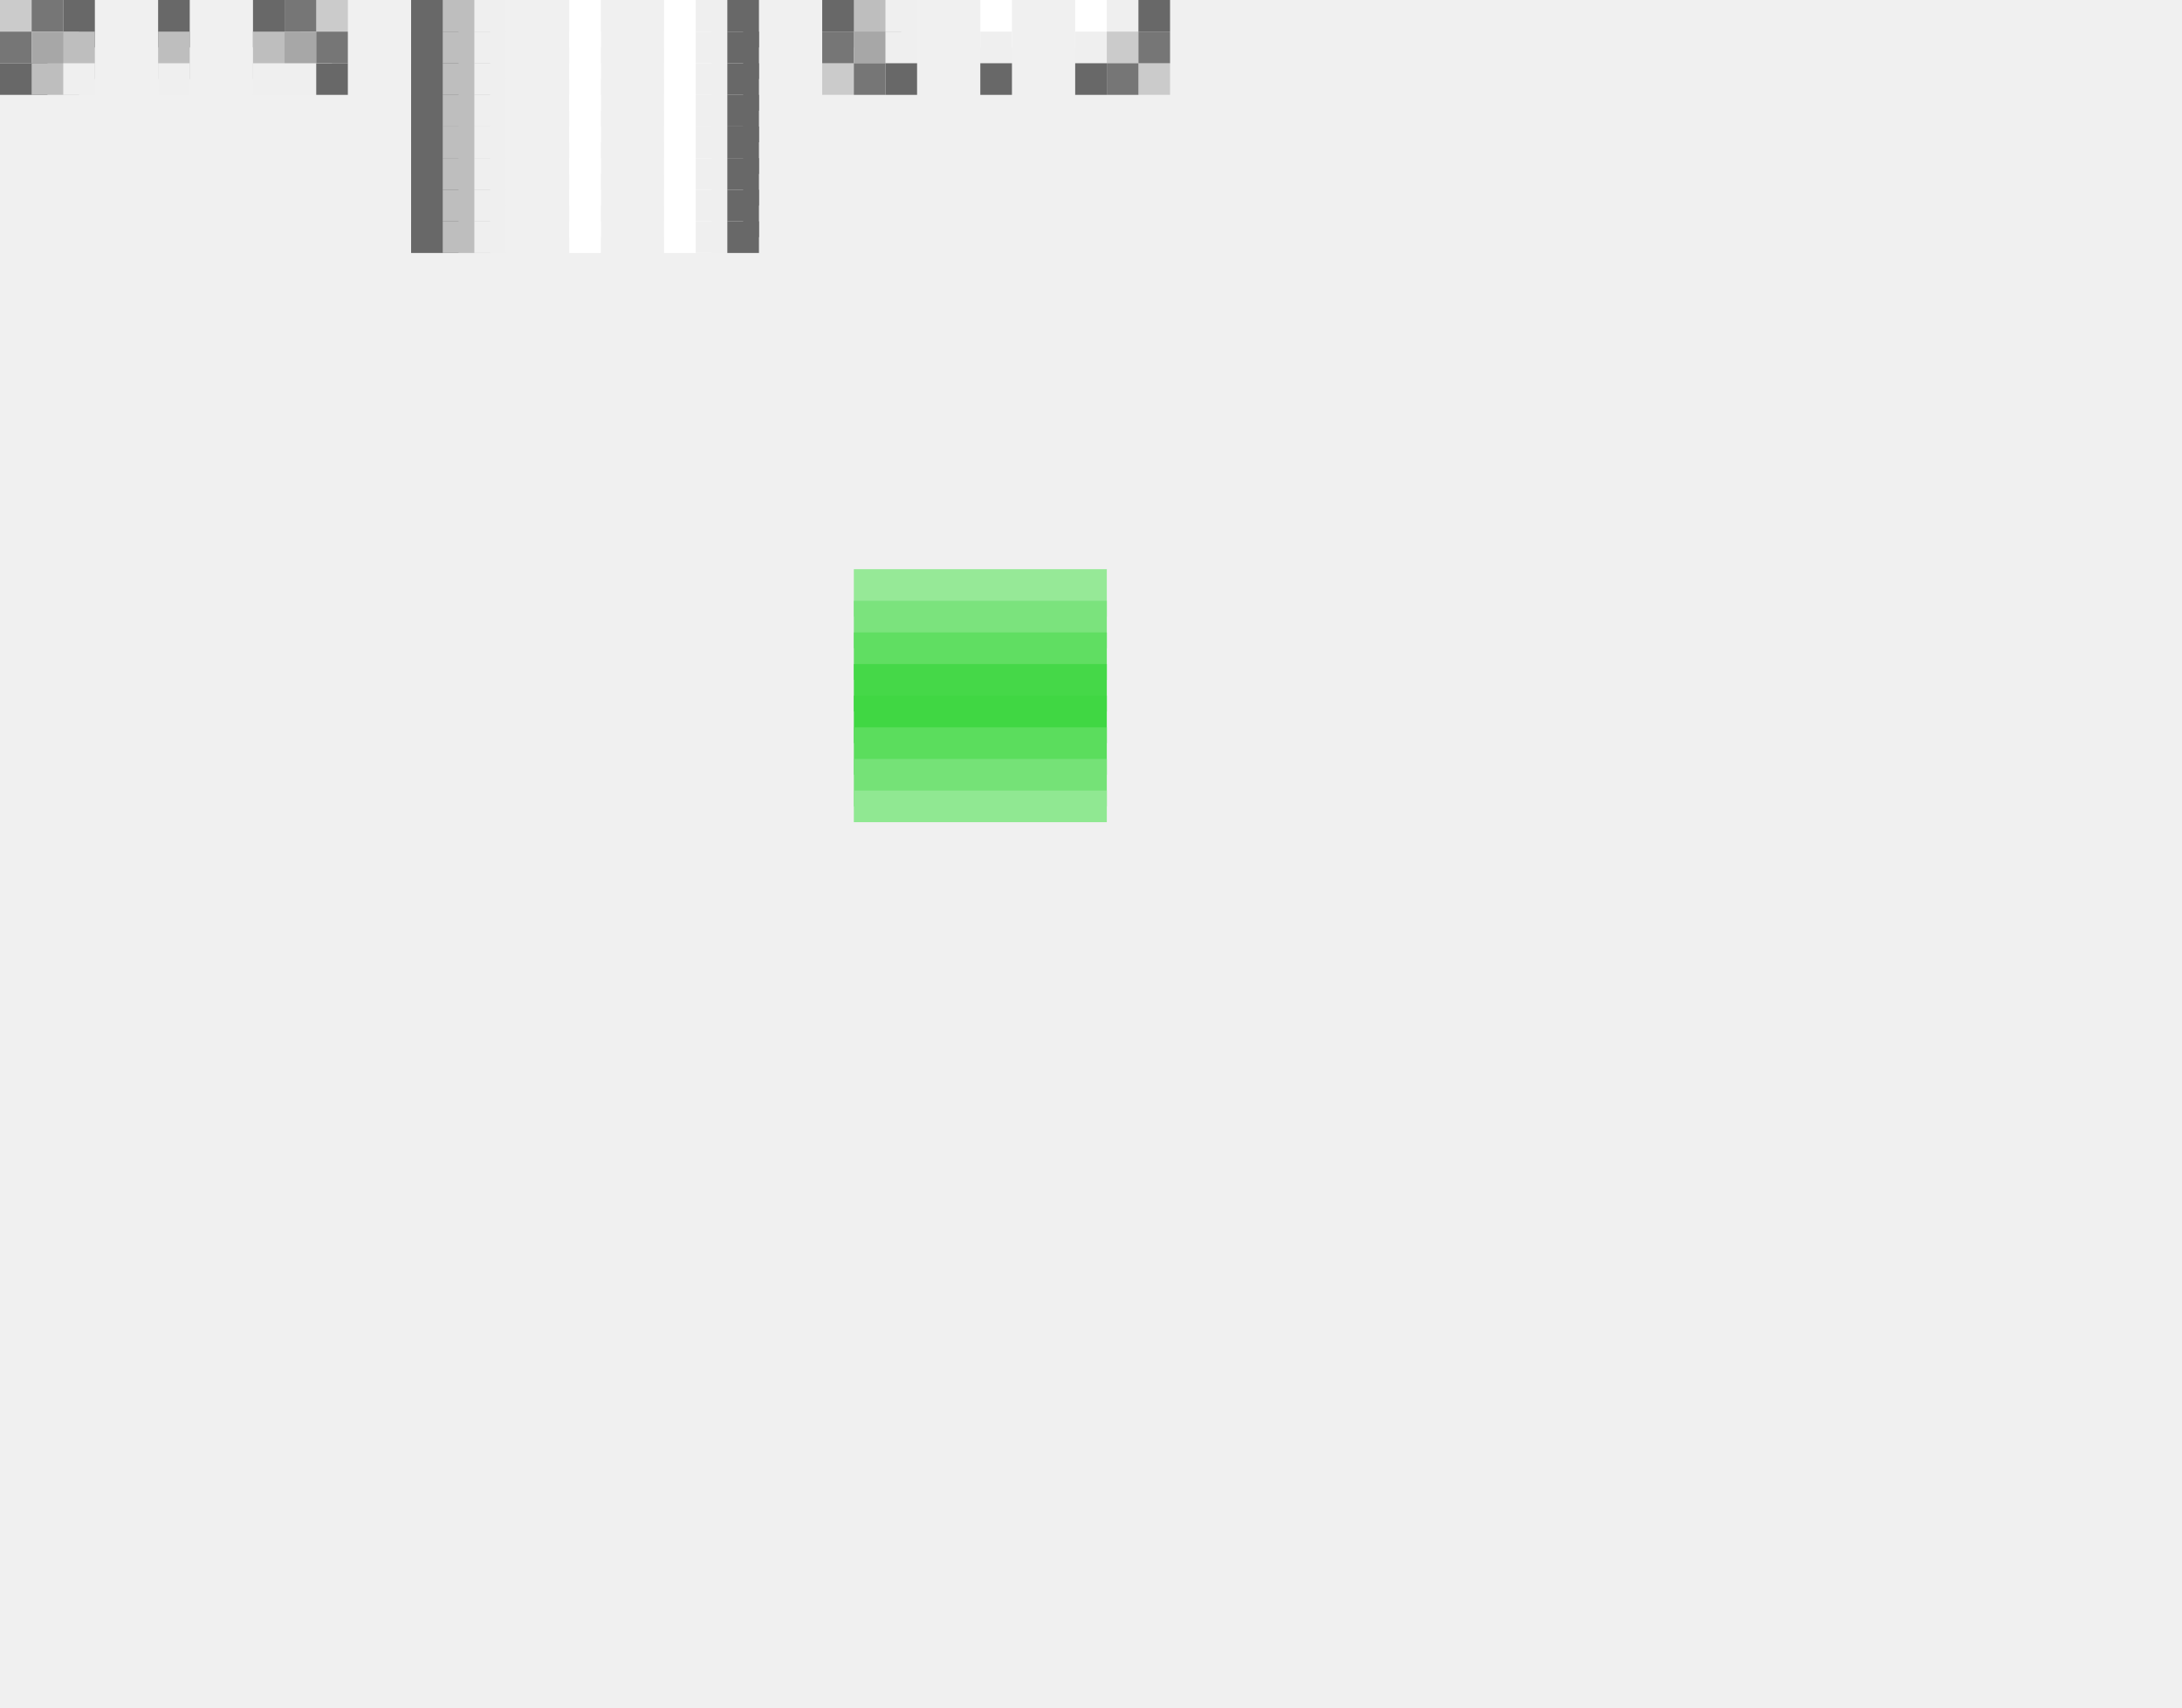
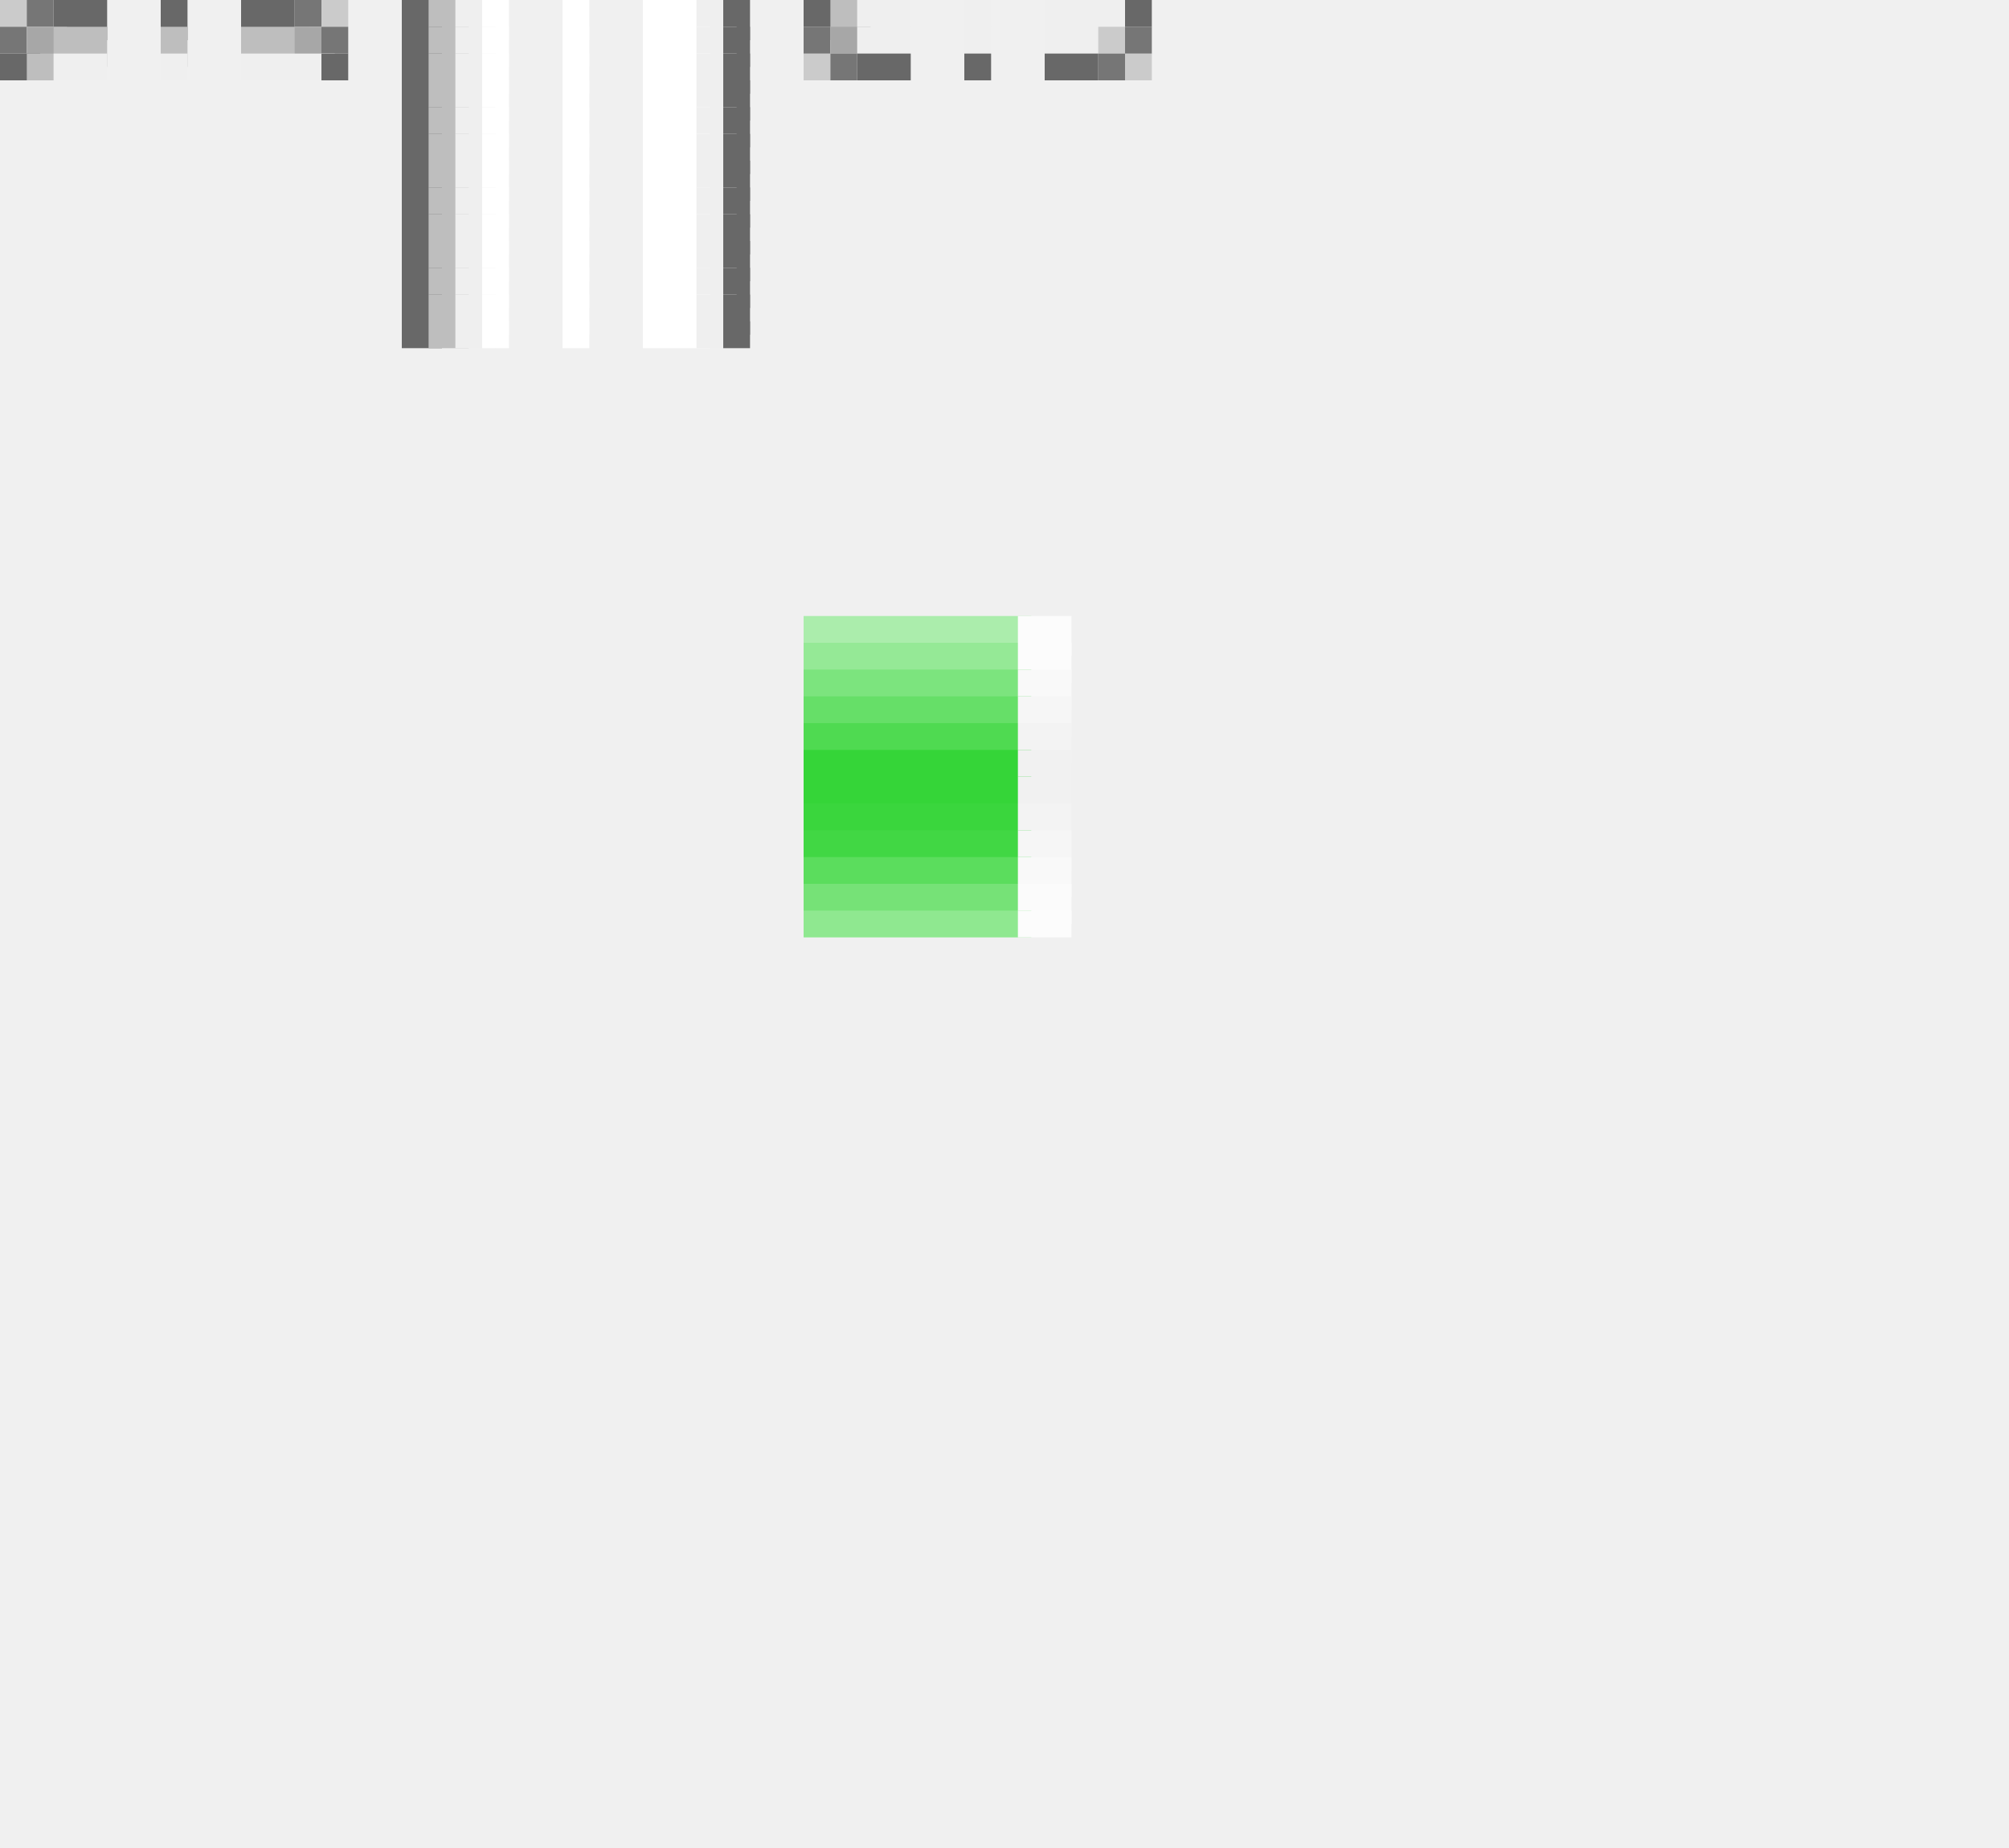
- <svg xmlns="http://www.w3.org/2000/svg" width="69" height="54" viewBox="0 0 69 54">
+ <svg xmlns="http://www.w3.org/2000/svg" width="75" height="69" viewBox="0 0 75 69">
  <g id="bar-inactive-topleft">
-     <rect x="0" y="0" width="3" height="3" fill="#000" fill-opacity="0" />
+     <rect x="0" y="0" width="4" height="3" fill="#000" fill-opacity="0" />
    <rect x="0" y="0" width="1" height="1" fill="#686868" fill-opacity="0.267" />
    <rect x="1" y="0" width="1" height="1" fill="#686868" fill-opacity="0.890" />
-     <rect x="2" y="0" width="1" height="1.5" fill="#686868" />
+     <rect x="2" y="0" width="2" height="1.5" fill="#686868" />
    <rect x="0" y="1" width="1" height="1" fill="#686868" fill-opacity="0.890" />
    <rect x="1" y="1" width="1.5" height="1.5" fill="#a7a7a7" />
-     <rect x="2" y="1" width="1" height="1.5" fill="#bebebe" />
+     <rect x="2" y="1" width="2" height="1.5" fill="#bebebe" />
    <rect x="0" y="2" width="1.5" height="1" fill="#686868" />
    <rect x="1" y="2" width="1.5" height="1" fill="#bebebe" />
-     <rect x="2" y="2" width="1" height="1" fill="#efefef" />
+     <rect x="2" y="2" width="2" height="1" fill="#efefef" />
  </g>
  <g id="bar-inactive-top">
-     <rect x="5" y="0" width="1" height="3" fill="#000" fill-opacity="0" />
-     <rect x="5" y="0" width="1" height="1.5" fill="#686868" />
-     <rect x="5" y="1" width="1" height="1.5" fill="#bebebe" />
-     <rect x="5" y="2" width="1" height="1" fill="#efefef" />
+     <rect x="6" y="0" width="1" height="3" fill="#000" fill-opacity="0" />
+     <rect x="6" y="0" width="1" height="1.5" fill="#686868" />
+     <rect x="6" y="1" width="1" height="1.5" fill="#bebebe" />
+     <rect x="6" y="2" width="1" height="1" fill="#efefef" />
  </g>
  <g id="bar-inactive-topright">
-     <rect x="8" y="0" width="3" height="3" fill="#000" fill-opacity="0" />
-     <rect x="8" y="0" width="1" height="1.5" fill="#686868" />
-     <rect x="9" y="0" width="1" height="1" fill="#686868" fill-opacity="0.890" />
-     <rect x="10" y="0" width="1" height="1" fill="#686868" fill-opacity="0.267" />
-     <rect x="8" y="1" width="1.5" height="1.5" fill="#bebebe" />
-     <rect x="9" y="1" width="1" height="1.5" fill="#a7a7a7" />
-     <rect x="10" y="1" width="1" height="1" fill="#686868" fill-opacity="0.890" />
-     <rect x="8" y="2" width="2.5" height="1" fill="#efefef" />
-     <rect x="10" y="2" width="1" height="1" fill="#686868" />
+     <rect x="9" y="0" width="4" height="3" fill="#000" fill-opacity="0" />
+     <rect x="9" y="0" width="2" height="1.5" fill="#686868" />
+     <rect x="11" y="0" width="1" height="1" fill="#686868" fill-opacity="0.890" />
+     <rect x="12" y="0" width="1" height="1" fill="#686868" fill-opacity="0.267" />
+     <rect x="9" y="1" width="2.5" height="1.5" fill="#bebebe" />
+     <rect x="11" y="1" width="1" height="1.5" fill="#a7a7a7" />
+     <rect x="12" y="1" width="1" height="1" fill="#686868" fill-opacity="0.890" />
+     <rect x="9" y="2" width="3.5" height="1" fill="#efefef" />
+     <rect x="12" y="2" width="1" height="1" fill="#686868" />
  </g>
  <g id="bar-inactive-left">
-     <rect x="13" y="0" width="3" height="8" fill="#000" fill-opacity="0" />
-     <rect x="13" y="0" width="1.5" height="1.5" fill="#686868" />
-     <rect x="14" y="0" width="1.5" height="1.5" fill="#bebebe" />
-     <rect x="15" y="0" width="1" height="1.5" fill="#efefef" />
-     <rect x="13" y="1" width="1.5" height="1.5" fill="#686868" />
-     <rect x="14" y="1" width="1.5" height="1.5" fill="#bebebe" />
-     <rect x="15" y="1" width="1" height="1.5" fill="#efefef" />
-     <rect x="13" y="2" width="1.5" height="1.5" fill="#686868" />
-     <rect x="14" y="2" width="1.5" height="1.5" fill="#bebebe" />
-     <rect x="15" y="2" width="1" height="1.5" fill="#efefef" />
-     <rect x="13" y="3" width="1.5" height="1.5" fill="#686868" />
-     <rect x="14" y="3" width="1.5" height="1.5" fill="#bebebe" />
-     <rect x="15" y="3" width="1" height="1.5" fill="#efefef" />
-     <rect x="13" y="4" width="1.5" height="1.5" fill="#686868" />
-     <rect x="14" y="4" width="1.5" height="1.5" fill="#bebebe" />
-     <rect x="15" y="4" width="1" height="1.5" fill="#efefef" />
-     <rect x="13" y="5" width="1.5" height="1.5" fill="#686868" />
-     <rect x="14" y="5" width="1.5" height="1.5" fill="#bebebe" />
-     <rect x="15" y="5" width="1" height="1.5" fill="#efefef" />
-     <rect x="13" y="6" width="1.5" height="1.5" fill="#686868" />
-     <rect x="14" y="6" width="1.5" height="1.5" fill="#bebebe" />
-     <rect x="15" y="6" width="1" height="1.5" fill="#efefef" />
-     <rect x="13" y="7" width="1.5" height="1" fill="#686868" />
-     <rect x="14" y="7" width="1.5" height="1" fill="#bebebe" />
-     <rect x="15" y="7" width="1" height="1" fill="#efefef" />
+     <rect x="15" y="0" width="4" height="13" fill="#000" fill-opacity="0" />
+     <rect x="15" y="0" width="1.5" height="1.5" fill="#686868" />
+     <rect x="16" y="0" width="1.5" height="1.5" fill="#bebebe" />
+     <rect x="17" y="0" width="1.5" height="1.5" fill="#efefef" />
+     <rect x="18" y="0" width="1" height="1.5" fill="#ffffff" />
+     <rect x="15" y="1" width="1.5" height="1.5" fill="#686868" />
+     <rect x="16" y="1" width="1.5" height="1.5" fill="#bebebe" />
+     <rect x="17" y="1" width="1.5" height="1.5" fill="#efefef" />
+     <rect x="18" y="1" width="1" height="1.5" fill="#ffffff" />
+     <rect x="15" y="2" width="1.5" height="1.5" fill="#686868" />
+     <rect x="16" y="2" width="1.5" height="1.5" fill="#bebebe" />
+     <rect x="17" y="2" width="1.5" height="1.5" fill="#efefef" />
+     <rect x="18" y="2" width="1" height="1.5" fill="#ffffff" />
+     <rect x="15" y="3" width="1.5" height="1.5" fill="#686868" />
+     <rect x="16" y="3" width="1.5" height="1.5" fill="#bebebe" />
+     <rect x="17" y="3" width="1.5" height="1.5" fill="#efefef" />
+     <rect x="18" y="3" width="1" height="1.5" fill="#ffffff" />
+     <rect x="15" y="4" width="1.5" height="1.5" fill="#686868" />
+     <rect x="16" y="4" width="1.5" height="1.5" fill="#bebebe" />
+     <rect x="17" y="4" width="1.5" height="1.5" fill="#efefef" />
+     <rect x="18" y="4" width="1" height="1.5" fill="#ffffff" />
+     <rect x="15" y="5" width="1.5" height="1.5" fill="#686868" />
+     <rect x="16" y="5" width="1.5" height="1.5" fill="#bebebe" />
+     <rect x="17" y="5" width="1.5" height="1.5" fill="#efefef" />
+     <rect x="18" y="5" width="1" height="1.5" fill="#ffffff" />
+     <rect x="15" y="6" width="1.5" height="1.5" fill="#686868" />
+     <rect x="16" y="6" width="1.5" height="1.5" fill="#bebebe" />
+     <rect x="17" y="6" width="1.5" height="1.5" fill="#efefef" />
+     <rect x="18" y="6" width="1" height="1.5" fill="#ffffff" />
+     <rect x="15" y="7" width="1.5" height="1.5" fill="#686868" />
+     <rect x="16" y="7" width="1.5" height="1.5" fill="#bebebe" />
+     <rect x="17" y="7" width="1.5" height="1.5" fill="#efefef" />
+     <rect x="18" y="7" width="1" height="1.5" fill="#ffffff" />
+     <rect x="15" y="8" width="1.5" height="1.5" fill="#686868" />
+     <rect x="16" y="8" width="1.5" height="1.5" fill="#bebebe" />
+     <rect x="17" y="8" width="1.5" height="1.5" fill="#efefef" />
+     <rect x="18" y="8" width="1" height="1.5" fill="#ffffff" />
+     <rect x="15" y="9" width="1.5" height="1.5" fill="#686868" />
+     <rect x="16" y="9" width="1.5" height="1.5" fill="#bebebe" />
+     <rect x="17" y="9" width="1.5" height="1.5" fill="#efefef" />
+     <rect x="18" y="9" width="1" height="1.5" fill="#ffffff" />
+     <rect x="15" y="10" width="1.5" height="1.5" fill="#686868" />
+     <rect x="16" y="10" width="1.5" height="1.5" fill="#bebebe" />
+     <rect x="17" y="10" width="1.5" height="1.5" fill="#efefef" />
+     <rect x="18" y="10" width="1" height="1.5" fill="#ffffff" />
+     <rect x="15" y="11" width="1.5" height="1.5" fill="#686868" />
+     <rect x="16" y="11" width="1.5" height="1.5" fill="#bebebe" />
+     <rect x="17" y="11" width="1.5" height="1.5" fill="#efefef" />
+     <rect x="18" y="11" width="1" height="1.5" fill="#ffffff" />
+     <rect x="15" y="12" width="1.5" height="1" fill="#686868" />
+     <rect x="16" y="12" width="1.5" height="1" fill="#bebebe" />
+     <rect x="17" y="12" width="1.5" height="1" fill="#efefef" />
+     <rect x="18" y="12" width="1" height="1" fill="#ffffff" />
  </g>
  <g id="bar-inactive-center">
-     <rect x="18" y="0" width="1" height="8" fill="#000" fill-opacity="0" />
-     <rect x="18" y="0" width="1" height="1.5" fill="#ffffff" />
-     <rect x="18" y="1" width="1" height="1.5" fill="#ffffff" />
-     <rect x="18" y="2" width="1" height="1.5" fill="#ffffff" />
-     <rect x="18" y="3" width="1" height="1.5" fill="#ffffff" />
-     <rect x="18" y="4" width="1" height="1.5" fill="#ffffff" />
-     <rect x="18" y="5" width="1" height="1.5" fill="#ffffff" />
-     <rect x="18" y="6" width="1" height="1.5" fill="#ffffff" />
-     <rect x="18" y="7" width="1" height="1" fill="#ffffff" />
+     <rect x="21" y="0" width="1" height="13" fill="#000" fill-opacity="0" />
+     <rect x="21" y="0" width="1" height="1.5" fill="#ffffff" />
+     <rect x="21" y="1" width="1" height="1.5" fill="#ffffff" />
+     <rect x="21" y="2" width="1" height="1.5" fill="#ffffff" />
+     <rect x="21" y="3" width="1" height="1.5" fill="#ffffff" />
+     <rect x="21" y="4" width="1" height="1.5" fill="#ffffff" />
+     <rect x="21" y="5" width="1" height="1.5" fill="#ffffff" />
+     <rect x="21" y="6" width="1" height="1.5" fill="#ffffff" />
+     <rect x="21" y="7" width="1" height="1.5" fill="#ffffff" />
+     <rect x="21" y="8" width="1" height="1.5" fill="#ffffff" />
+     <rect x="21" y="9" width="1" height="1.5" fill="#ffffff" />
+     <rect x="21" y="10" width="1" height="1.5" fill="#ffffff" />
+     <rect x="21" y="11" width="1" height="1.5" fill="#ffffff" />
+     <rect x="21" y="12" width="1" height="1" fill="#ffffff" />
  </g>
  <g id="bar-inactive-right">
-     <rect x="21" y="0" width="3" height="8" fill="#000" fill-opacity="0" />
-     <rect x="21" y="0" width="1.5" height="1.5" fill="#ffffff" />
-     <rect x="22" y="0" width="1.5" height="1.5" fill="#efefef" />
-     <rect x="23" y="0" width="1" height="1.5" fill="#686868" />
-     <rect x="21" y="1" width="1.5" height="1.5" fill="#ffffff" />
-     <rect x="22" y="1" width="1.5" height="1.5" fill="#efefef" />
-     <rect x="23" y="1" width="1" height="1.5" fill="#686868" />
-     <rect x="21" y="2" width="1.5" height="1.5" fill="#ffffff" />
-     <rect x="22" y="2" width="1.5" height="1.5" fill="#efefef" />
-     <rect x="23" y="2" width="1" height="1.5" fill="#686868" />
-     <rect x="21" y="3" width="1.5" height="1.5" fill="#ffffff" />
-     <rect x="22" y="3" width="1.5" height="1.5" fill="#efefef" />
-     <rect x="23" y="3" width="1" height="1.5" fill="#686868" />
-     <rect x="21" y="4" width="1.5" height="1.5" fill="#ffffff" />
-     <rect x="22" y="4" width="1.5" height="1.5" fill="#efefef" />
-     <rect x="23" y="4" width="1" height="1.5" fill="#686868" />
-     <rect x="21" y="5" width="1.5" height="1.5" fill="#ffffff" />
-     <rect x="22" y="5" width="1.5" height="1.5" fill="#efefef" />
-     <rect x="23" y="5" width="1" height="1.5" fill="#686868" />
-     <rect x="21" y="6" width="1.5" height="1.5" fill="#ffffff" />
-     <rect x="22" y="6" width="1.5" height="1.5" fill="#efefef" />
-     <rect x="23" y="6" width="1" height="1.5" fill="#686868" />
-     <rect x="21" y="7" width="1.5" height="1" fill="#ffffff" />
-     <rect x="22" y="7" width="1.5" height="1" fill="#efefef" />
-     <rect x="23" y="7" width="1" height="1" fill="#686868" />
+     <rect x="24" y="0" width="4" height="13" fill="#000" fill-opacity="0" />
+     <rect x="24" y="0" width="2.5" height="1.5" fill="#ffffff" />
+     <rect x="26" y="0" width="1.5" height="1.5" fill="#efefef" />
+     <rect x="27" y="0" width="1" height="1.5" fill="#686868" />
+     <rect x="24" y="1" width="2.5" height="1.5" fill="#ffffff" />
+     <rect x="26" y="1" width="1.5" height="1.5" fill="#efefef" />
+     <rect x="27" y="1" width="1" height="1.5" fill="#686868" />
+     <rect x="24" y="2" width="2.5" height="1.5" fill="#ffffff" />
+     <rect x="26" y="2" width="1.5" height="1.5" fill="#efefef" />
+     <rect x="27" y="2" width="1" height="1.5" fill="#686868" />
+     <rect x="24" y="3" width="2.5" height="1.5" fill="#ffffff" />
+     <rect x="26" y="3" width="1.5" height="1.5" fill="#efefef" />
+     <rect x="27" y="3" width="1" height="1.5" fill="#686868" />
+     <rect x="24" y="4" width="2.5" height="1.5" fill="#ffffff" />
+     <rect x="26" y="4" width="1.5" height="1.5" fill="#efefef" />
+     <rect x="27" y="4" width="1" height="1.5" fill="#686868" />
+     <rect x="24" y="5" width="2.5" height="1.5" fill="#ffffff" />
+     <rect x="26" y="5" width="1.5" height="1.5" fill="#efefef" />
+     <rect x="27" y="5" width="1" height="1.5" fill="#686868" />
+     <rect x="24" y="6" width="2.5" height="1.5" fill="#ffffff" />
+     <rect x="26" y="6" width="1.5" height="1.5" fill="#efefef" />
+     <rect x="27" y="6" width="1" height="1.5" fill="#686868" />
+     <rect x="24" y="7" width="2.5" height="1.5" fill="#ffffff" />
+     <rect x="26" y="7" width="1.5" height="1.5" fill="#efefef" />
+     <rect x="27" y="7" width="1" height="1.5" fill="#686868" />
+     <rect x="24" y="8" width="2.5" height="1.5" fill="#ffffff" />
+     <rect x="26" y="8" width="1.5" height="1.5" fill="#efefef" />
+     <rect x="27" y="8" width="1" height="1.5" fill="#686868" />
+     <rect x="24" y="9" width="2.5" height="1.5" fill="#ffffff" />
+     <rect x="26" y="9" width="1.5" height="1.5" fill="#efefef" />
+     <rect x="27" y="9" width="1" height="1.5" fill="#686868" />
+     <rect x="24" y="10" width="2.5" height="1.5" fill="#ffffff" />
+     <rect x="26" y="10" width="1.5" height="1.5" fill="#efefef" />
+     <rect x="27" y="10" width="1" height="1.5" fill="#686868" />
+     <rect x="24" y="11" width="2.5" height="1.5" fill="#ffffff" />
+     <rect x="26" y="11" width="1.5" height="1.5" fill="#efefef" />
+     <rect x="27" y="11" width="1" height="1.5" fill="#686868" />
+     <rect x="24" y="12" width="2.5" height="1" fill="#ffffff" />
+     <rect x="26" y="12" width="1.5" height="1" fill="#efefef" />
+     <rect x="27" y="12" width="1" height="1" fill="#686868" />
  </g>
  <g id="bar-inactive-bottomleft">
-     <rect x="26" y="0" width="3" height="3" fill="#000" fill-opacity="0" />
-     <rect x="26" y="0" width="1.5" height="1" fill="#686868" />
-     <rect x="27" y="0" width="1.5" height="1.5" fill="#bebebe" />
-     <rect x="28" y="0" width="1" height="1.5" fill="#efefef" />
-     <rect x="26" y="1" width="1" height="1" fill="#686868" fill-opacity="0.890" />
-     <rect x="27" y="1" width="1.5" height="1" fill="#a7a7a7" />
-     <rect x="28" y="1" width="1" height="1.5" fill="#efefef" />
-     <rect x="26" y="2" width="1" height="1" fill="#686868" fill-opacity="0.267" />
-     <rect x="27" y="2" width="1" height="1" fill="#686868" fill-opacity="0.890" />
-     <rect x="28" y="2" width="1" height="1" fill="#686868" />
+     <rect x="30" y="0" width="4" height="3" fill="#000" fill-opacity="0" />
+     <rect x="30" y="0" width="1.5" height="1" fill="#686868" />
+     <rect x="31" y="0" width="1.5" height="1.5" fill="#bebebe" />
+     <rect x="32" y="0" width="2" height="1.5" fill="#efefef" />
+     <rect x="30" y="1" width="1" height="1" fill="#686868" fill-opacity="0.890" />
+     <rect x="31" y="1" width="1.5" height="1" fill="#a7a7a7" />
+     <rect x="32" y="1" width="2" height="1.5" fill="#efefef" />
+     <rect x="30" y="2" width="1" height="1" fill="#686868" fill-opacity="0.267" />
+     <rect x="31" y="2" width="1" height="1" fill="#686868" fill-opacity="0.890" />
+     <rect x="32" y="2" width="2" height="1" fill="#686868" />
  </g>
  <g id="bar-inactive-bottom">
-     <rect x="31" y="0" width="1" height="3" fill="#000" fill-opacity="0" />
-     <rect x="31" y="0" width="1" height="1.5" fill="#ffffff" />
-     <rect x="31" y="1" width="1" height="1.5" fill="#efefef" />
-     <rect x="31" y="2" width="1" height="1" fill="#686868" />
+     <rect x="36" y="0" width="1" height="3" fill="#000" fill-opacity="0" />
+     <rect x="36" y="0" width="1" height="1.5" fill="#efefef" />
+     <rect x="36" y="1" width="1" height="1.5" fill="#efefef" />
+     <rect x="36" y="2" width="1" height="1" fill="#686868" />
  </g>
  <g id="bar-inactive-bottomright">
-     <rect x="34" y="0" width="3" height="3" fill="#000" fill-opacity="0" />
-     <rect x="34" y="0" width="1.5" height="1.5" fill="#ffffff" />
-     <rect x="35" y="0" width="1.5" height="1.5" fill="#efefef" />
-     <rect x="36" y="0" width="1" height="1" fill="#686868" />
-     <rect x="34" y="1" width="1.5" height="1.5" fill="#efefef" />
-     <rect x="35" y="1" width="1" height="1" fill="#cbcbcb" />
-     <rect x="36" y="1" width="1" height="1" fill="#686868" fill-opacity="0.890" />
-     <rect x="34" y="2" width="1" height="1" fill="#686868" />
-     <rect x="35" y="2" width="1" height="1" fill="#686868" fill-opacity="0.890" />
-     <rect x="36" y="2" width="1" height="1" fill="#686868" fill-opacity="0.267" />
-   </g>
-   <rect id="bar-inactive-hint-stretch-borders" x="39" y="0" width="1" height="1" fill="#000" fill-opacity="0" />
+     <rect x="39" y="0" width="4" height="3" fill="#000" fill-opacity="0" />
+     <rect x="39" y="0" width="3.5" height="1.5" fill="#efefef" />
+     <rect x="42" y="0" width="1" height="1" fill="#686868" />
+     <rect x="39" y="1" width="2.5" height="1.5" fill="#efefef" />
+     <rect x="41" y="1" width="1" height="1" fill="#cbcbcb" />
+     <rect x="42" y="1" width="1" height="1" fill="#686868" fill-opacity="0.890" />
+     <rect x="39" y="2" width="2" height="1" fill="#686868" />
+     <rect x="41" y="2" width="1" height="1" fill="#686868" fill-opacity="0.890" />
+     <rect x="42" y="2" width="1" height="1" fill="#686868" fill-opacity="0.267" />
+   </g>
+   <rect id="bar-inactive-hint-stretch-borders" x="45" y="0" width="1" height="1" fill="#000" fill-opacity="0" />
  <g id="bar-active-topleft">
-     <rect x="0" y="18" width="3" height="3" fill="#000" fill-opacity="0" />
+     <rect x="0" y="23" width="4" height="3" fill="#000" fill-opacity="0" />
  </g>
  <g id="bar-active-top">
-     <rect x="5" y="18" width="10" height="3" fill="#000" fill-opacity="0" />
+     <rect x="6" y="23" width="10" height="3" fill="#000" fill-opacity="0" />
  </g>
  <g id="bar-active-topright">
-     <rect x="17" y="18" width="3" height="3" fill="#000" fill-opacity="0" />
+     <rect x="18" y="23" width="4" height="3" fill="#000" fill-opacity="0" />
  </g>
  <g id="bar-active-left">
-     <rect x="22" y="18" width="3" height="8" fill="#000" fill-opacity="0" />
+     <rect x="24" y="23" width="4" height="13" fill="#000" fill-opacity="0" />
  </g>
  <g id="bar-active-center">
-     <rect x="27" y="18" width="10" height="8" fill="#000" fill-opacity="0" />
-     <rect x="27" y="18" width="8" height="1.5" fill="#96e997" />
-     <rect x="27" y="19" width="8" height="1.5" fill="#7be37d" />
-     <rect x="27" y="20" width="8" height="1.5" fill="#60de62" />
-     <rect x="27" y="21" width="8" height="1.5" fill="#45d848" />
-     <rect x="27" y="22" width="8" height="1.5" fill="#40d743" />
-     <rect x="27" y="23" width="8" height="1.5" fill="#5bdd5d" />
-     <rect x="27" y="24" width="8" height="1.5" fill="#75e277" />
-     <rect x="27" y="25" width="8" height="1" fill="#90e892" />
+     <rect x="30" y="23" width="10" height="13" fill="#000" fill-opacity="0" />
+     <rect x="30" y="23" width="8.5" height="1.5" fill="#abedac" />
+     <rect x="38" y="23" width="2" height="1.5" fill="#fcfcfc" />
+     <rect x="30" y="24" width="8.5" height="1.5" fill="#95e996" />
+     <rect x="38" y="24" width="2" height="1.5" fill="#fcfcfc" />
+     <rect x="30" y="25" width="8.5" height="1.5" fill="#7ce47e" />
+     <rect x="38" y="25" width="2" height="1.5" fill="#f9f9f9" />
+     <rect x="30" y="26" width="8.5" height="1.5" fill="#66df68" />
+     <rect x="38" y="26" width="2" height="1.5" fill="#f6f6f6" />
+     <rect x="30" y="27" width="8.5" height="1.5" fill="#4fda51" />
+     <rect x="38" y="27" width="2" height="1.5" fill="#f3f3f3" />
+     <rect x="30" y="28" width="8.5" height="1.5" fill="#35d538" />
+     <rect x="38" y="28" width="2" height="1.5" fill="#f1f1f1" />
+     <rect x="30" y="29" width="8.5" height="1.5" fill="#35d538" />
+     <rect x="38" y="29" width="2" height="1.5" fill="#f1f1f1" />
+     <rect x="30" y="30" width="8.5" height="1.5" fill="#3ad63d" />
+     <rect x="38" y="30" width="2" height="1.5" fill="#f3f3f3" />
+     <rect x="30" y="31" width="8.5" height="1.5" fill="#41d744" />
+     <rect x="38" y="31" width="2" height="1.5" fill="#f6f6f6" />
+     <rect x="30" y="32" width="8.5" height="1.5" fill="#5bdd5d" />
+     <rect x="38" y="32" width="2" height="1.5" fill="#f9f9f9" />
+     <rect x="30" y="33" width="8.5" height="1.5" fill="#76e277" />
+     <rect x="38" y="33" width="2" height="1.5" fill="#fbfbfb" />
+     <rect x="30" y="34" width="8.5" height="1" fill="#8fe890" />
+     <rect x="38" y="34" width="2" height="1" fill="#fcfcfc" />
  </g>
  <g id="bar-active-right">
-     <rect x="39" y="18" width="3" height="8" fill="#000" fill-opacity="0" />
+     <rect x="42" y="23" width="4" height="13" fill="#000" fill-opacity="0" />
  </g>
  <g id="bar-active-bottomleft">
-     <rect x="44" y="18" width="3" height="3" fill="#000" fill-opacity="0" />
+     <rect x="48" y="23" width="4" height="3" fill="#000" fill-opacity="0" />
  </g>
  <g id="bar-active-bottom">
-     <rect x="49" y="18" width="10" height="3" fill="#000" fill-opacity="0" />
+     <rect x="54" y="23" width="10" height="3" fill="#000" fill-opacity="0" />
  </g>
  <g id="bar-active-bottomright">
-     <rect x="61" y="18" width="3" height="3" fill="#000" fill-opacity="0" />
-   </g>
-   <rect id="bar-active-hint-tile-center" x="66" y="18" width="1" height="1" fill="#000" fill-opacity="0" />
-   <rect id="hint-bar-size" x="0" y="36" width="14" height="14" fill="#000" fill-opacity="0" />
+     <rect x="66" y="23" width="4" height="3" fill="#000" fill-opacity="0" />
+   </g>
+   <rect id="bar-active-hint-tile-center" x="72" y="23" width="1" height="1" fill="#000" fill-opacity="0" />
+   <rect id="hint-bar-size" x="0" y="46" width="19" height="19" fill="#000" fill-opacity="0" />
</svg>
